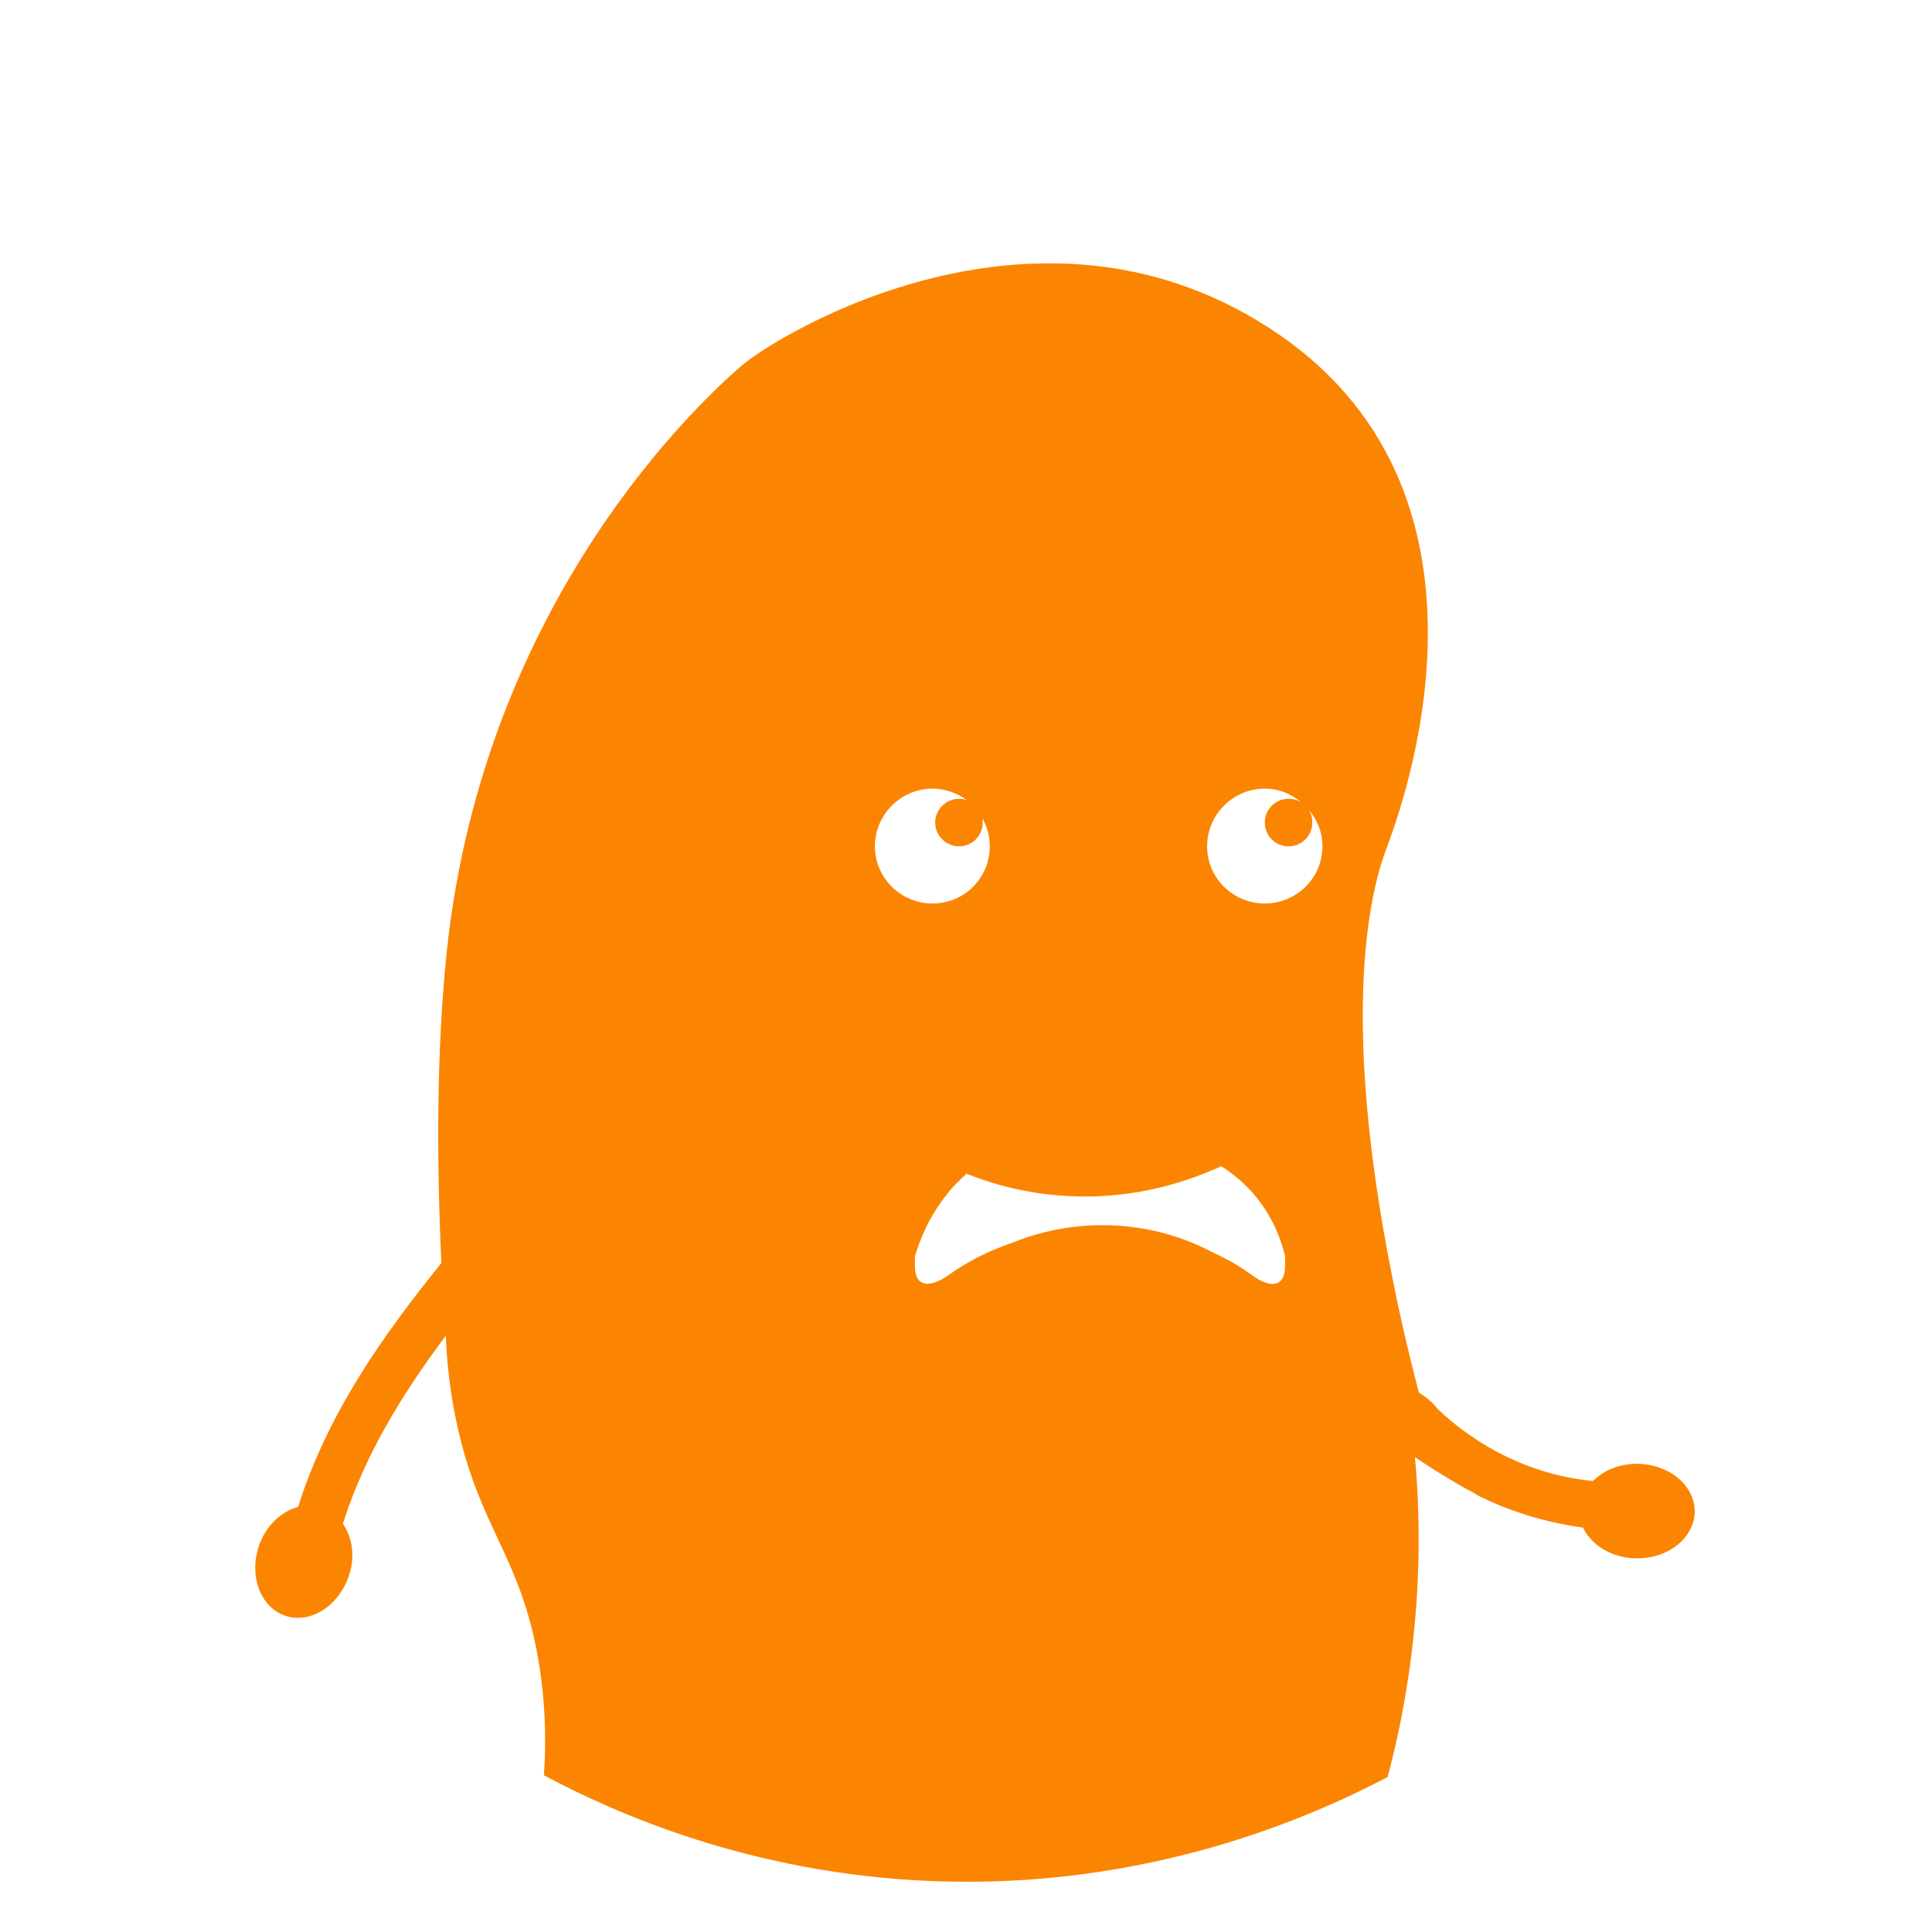
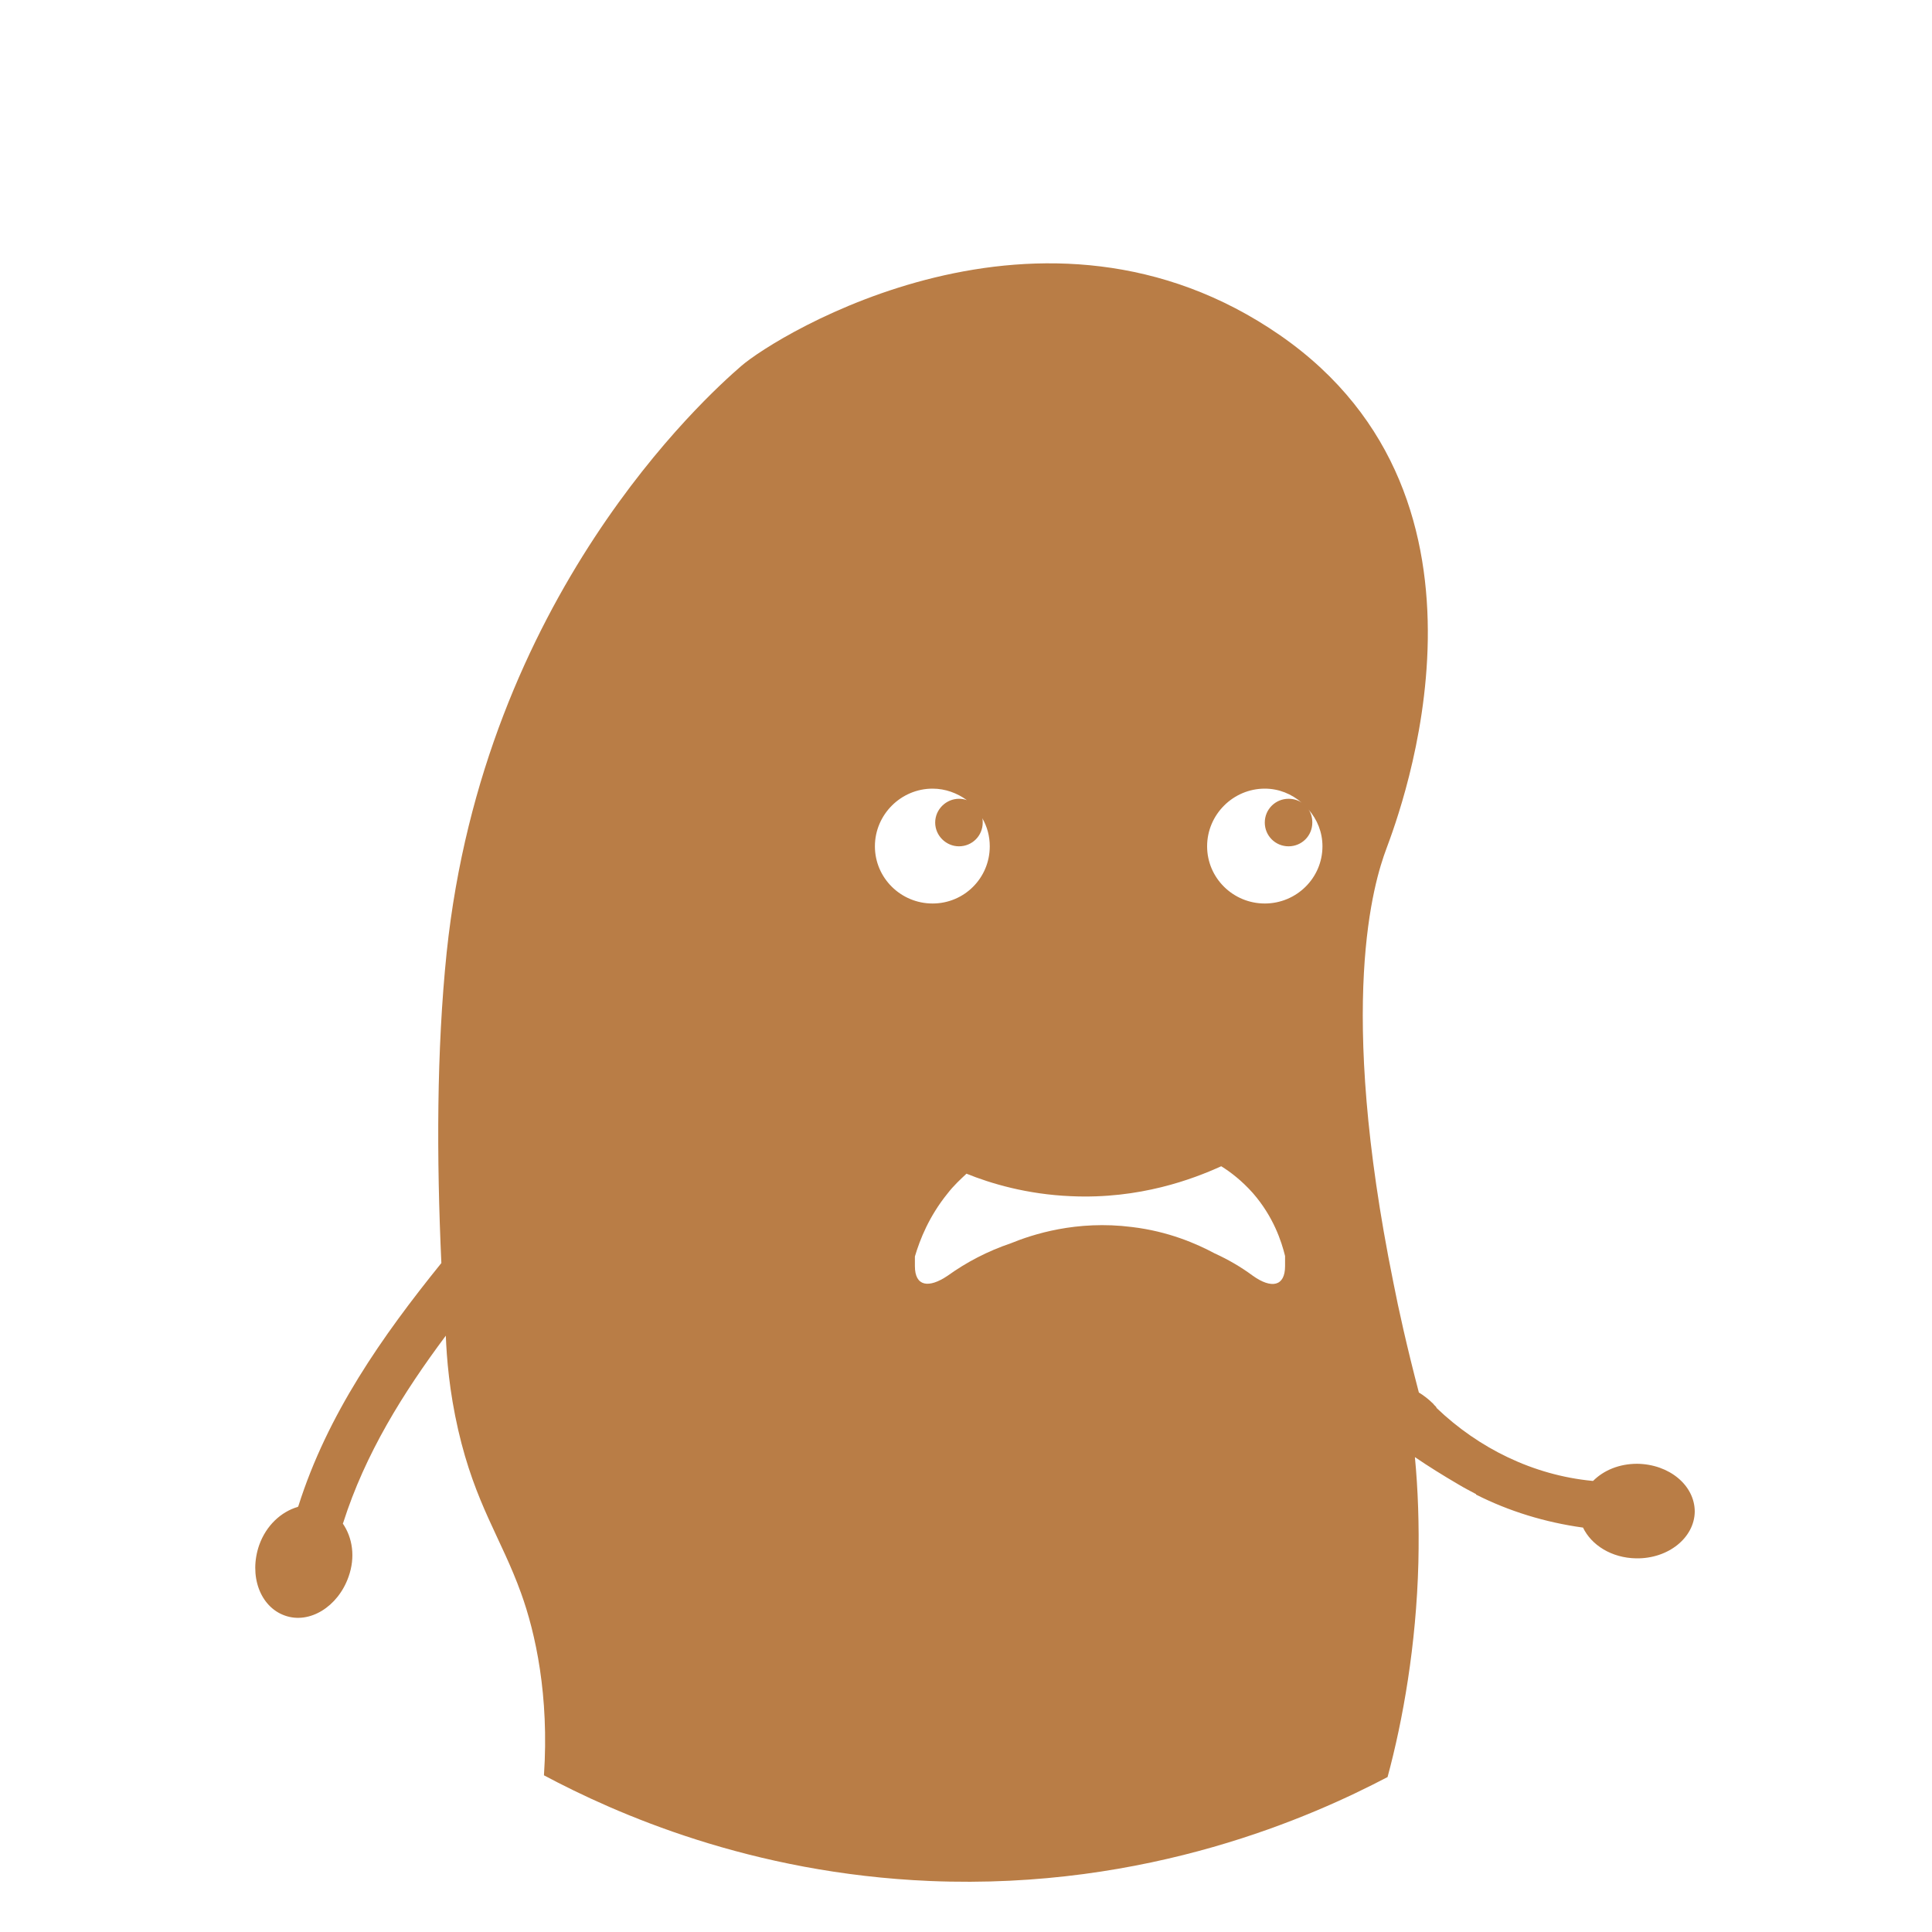
<svg xmlns="http://www.w3.org/2000/svg" width="20" height="20" viewBox="0 0 20 20" fill="none">
-   <path d="M16.948 15.153C16.761 15.153 16.601 15.221 16.492 15.33C16.487 15.33 16.487 15.33 16.483 15.33C15.872 15.271 15.307 14.993 14.87 14.574C14.87 14.569 14.87 14.569 14.87 14.569C14.861 14.556 14.847 14.547 14.838 14.533C14.788 14.483 14.733 14.442 14.688 14.415C14.565 13.945 14.478 13.554 14.424 13.276C13.836 10.378 14.223 9.13 14.351 8.788C14.496 8.396 15.717 5.18 13.253 3.472C10.793 1.768 8.036 3.472 7.672 3.79C7.303 4.109 5.011 6.178 4.624 9.859C4.519 10.875 4.519 11.986 4.569 13.075C3.954 13.836 3.389 14.642 3.089 15.59L3.084 15.599C2.911 15.649 2.756 15.79 2.683 15.995C2.574 16.31 2.692 16.633 2.948 16.724C3.203 16.816 3.499 16.633 3.608 16.323C3.681 16.119 3.649 15.918 3.549 15.772L3.553 15.763C3.781 15.048 4.173 14.419 4.615 13.827C4.624 14.059 4.651 14.401 4.743 14.802C4.92 15.572 5.189 15.923 5.394 16.492C5.544 16.907 5.686 17.554 5.631 18.378C6.374 18.774 7.772 19.394 9.626 19.472C11.895 19.567 13.599 18.797 14.364 18.396C14.524 17.804 14.661 17.03 14.683 16.178C14.692 15.781 14.679 15.417 14.647 15.084C14.788 15.18 14.934 15.271 15.098 15.367C15.157 15.403 15.221 15.435 15.28 15.467C15.28 15.472 15.28 15.472 15.28 15.472C15.622 15.645 15.995 15.759 16.383 15.813C16.383 15.813 16.383 15.813 16.387 15.813C16.474 15.995 16.683 16.128 16.938 16.132C17.271 16.137 17.54 15.918 17.544 15.649C17.544 15.376 17.28 15.157 16.948 15.153ZM9.057 8.761C9.057 8.433 9.326 8.164 9.654 8.164C9.786 8.164 9.909 8.21 10.009 8.283C9.982 8.273 9.954 8.269 9.927 8.269C9.795 8.269 9.681 8.378 9.681 8.515C9.681 8.652 9.795 8.761 9.927 8.761C10.064 8.761 10.173 8.652 10.173 8.515C10.173 8.501 10.173 8.483 10.168 8.469C10.219 8.556 10.246 8.656 10.246 8.761C10.246 9.089 9.982 9.353 9.654 9.353C9.326 9.353 9.057 9.089 9.057 8.761ZM13.303 13.107C13.303 13.317 13.162 13.344 12.97 13.207C12.847 13.116 12.715 13.039 12.574 12.975C12.387 12.875 12.096 12.747 11.717 12.702C11.143 12.629 10.688 12.779 10.465 12.87C10.223 12.952 10.005 13.066 9.809 13.207C9.613 13.339 9.471 13.317 9.471 13.107V13.007C9.522 12.834 9.617 12.592 9.809 12.355C9.872 12.273 9.941 12.21 10.005 12.15C10.255 12.251 10.629 12.364 11.089 12.383C11.8 12.415 12.351 12.205 12.642 12.073C12.738 12.132 12.856 12.223 12.97 12.351C13.184 12.597 13.266 12.852 13.303 13.002V13.107ZM13.093 9.353C12.765 9.353 12.496 9.089 12.496 8.761C12.496 8.433 12.765 8.164 13.093 8.164C13.239 8.164 13.371 8.219 13.476 8.31C13.44 8.283 13.389 8.269 13.339 8.269C13.203 8.269 13.093 8.378 13.093 8.515C13.093 8.652 13.203 8.761 13.339 8.761C13.476 8.761 13.585 8.652 13.585 8.515C13.585 8.465 13.572 8.415 13.544 8.378C13.636 8.483 13.69 8.615 13.69 8.761C13.69 9.089 13.421 9.353 13.093 9.353Z" fill="#FB8500" />
+   <path d="M16.948 15.153C16.761 15.153 16.601 15.221 16.492 15.33C16.487 15.33 16.487 15.33 16.483 15.33C15.872 15.271 15.307 14.993 14.87 14.574C14.87 14.569 14.87 14.569 14.87 14.569C14.861 14.556 14.847 14.547 14.838 14.533C14.788 14.483 14.733 14.442 14.688 14.415C14.565 13.945 14.478 13.554 14.424 13.276C13.836 10.378 14.223 9.13 14.351 8.788C14.496 8.396 15.717 5.18 13.253 3.472C10.793 1.768 8.036 3.472 7.672 3.79C7.303 4.109 5.011 6.178 4.624 9.859C4.519 10.875 4.519 11.986 4.569 13.075C3.954 13.836 3.389 14.642 3.089 15.59L3.084 15.599C2.911 15.649 2.756 15.79 2.683 15.995C2.574 16.31 2.692 16.633 2.948 16.724C3.203 16.816 3.499 16.633 3.608 16.323C3.681 16.119 3.649 15.918 3.549 15.772L3.553 15.763C3.781 15.048 4.173 14.419 4.615 13.827C4.624 14.059 4.651 14.401 4.743 14.802C4.92 15.572 5.189 15.923 5.394 16.492C5.544 16.907 5.686 17.554 5.631 18.378C6.374 18.774 7.772 19.394 9.626 19.472C11.895 19.567 13.599 18.797 14.364 18.396C14.524 17.804 14.661 17.03 14.683 16.178C14.692 15.781 14.679 15.417 14.647 15.084C14.788 15.18 14.934 15.271 15.098 15.367C15.157 15.403 15.221 15.435 15.28 15.467C15.28 15.472 15.28 15.472 15.28 15.472C15.622 15.645 15.995 15.759 16.383 15.813C16.383 15.813 16.383 15.813 16.387 15.813C16.474 15.995 16.683 16.128 16.938 16.132C17.271 16.137 17.54 15.918 17.544 15.649C17.544 15.376 17.28 15.157 16.948 15.153ZM9.057 8.761C9.057 8.433 9.326 8.164 9.654 8.164C9.786 8.164 9.909 8.21 10.009 8.283C9.982 8.273 9.954 8.269 9.927 8.269C9.795 8.269 9.681 8.378 9.681 8.515C9.681 8.652 9.795 8.761 9.927 8.761C10.064 8.761 10.173 8.652 10.173 8.515C10.173 8.501 10.173 8.483 10.168 8.469C10.219 8.556 10.246 8.656 10.246 8.761C10.246 9.089 9.982 9.353 9.654 9.353C9.326 9.353 9.057 9.089 9.057 8.761ZM13.303 13.107C13.303 13.317 13.162 13.344 12.97 13.207C12.847 13.116 12.715 13.039 12.574 12.975C12.387 12.875 12.096 12.747 11.717 12.702C11.143 12.629 10.688 12.779 10.465 12.87C10.223 12.952 10.005 13.066 9.809 13.207C9.613 13.339 9.471 13.317 9.471 13.107V13.007C9.522 12.834 9.617 12.592 9.809 12.355C9.872 12.273 9.941 12.21 10.005 12.15C10.255 12.251 10.629 12.364 11.089 12.383C11.8 12.415 12.351 12.205 12.642 12.073C12.738 12.132 12.856 12.223 12.97 12.351C13.184 12.597 13.266 12.852 13.303 13.002V13.107ZM13.093 9.353C12.765 9.353 12.496 9.089 12.496 8.761C12.496 8.433 12.765 8.164 13.093 8.164C13.239 8.164 13.371 8.219 13.476 8.31C13.44 8.283 13.389 8.269 13.339 8.269C13.203 8.269 13.093 8.378 13.093 8.515C13.093 8.652 13.203 8.761 13.339 8.761C13.476 8.761 13.585 8.652 13.585 8.515C13.585 8.465 13.572 8.415 13.544 8.378C13.636 8.483 13.69 8.615 13.69 8.761C13.69 9.089 13.421 9.353 13.093 9.353Z" fill="#B97D46" />
</svg>
